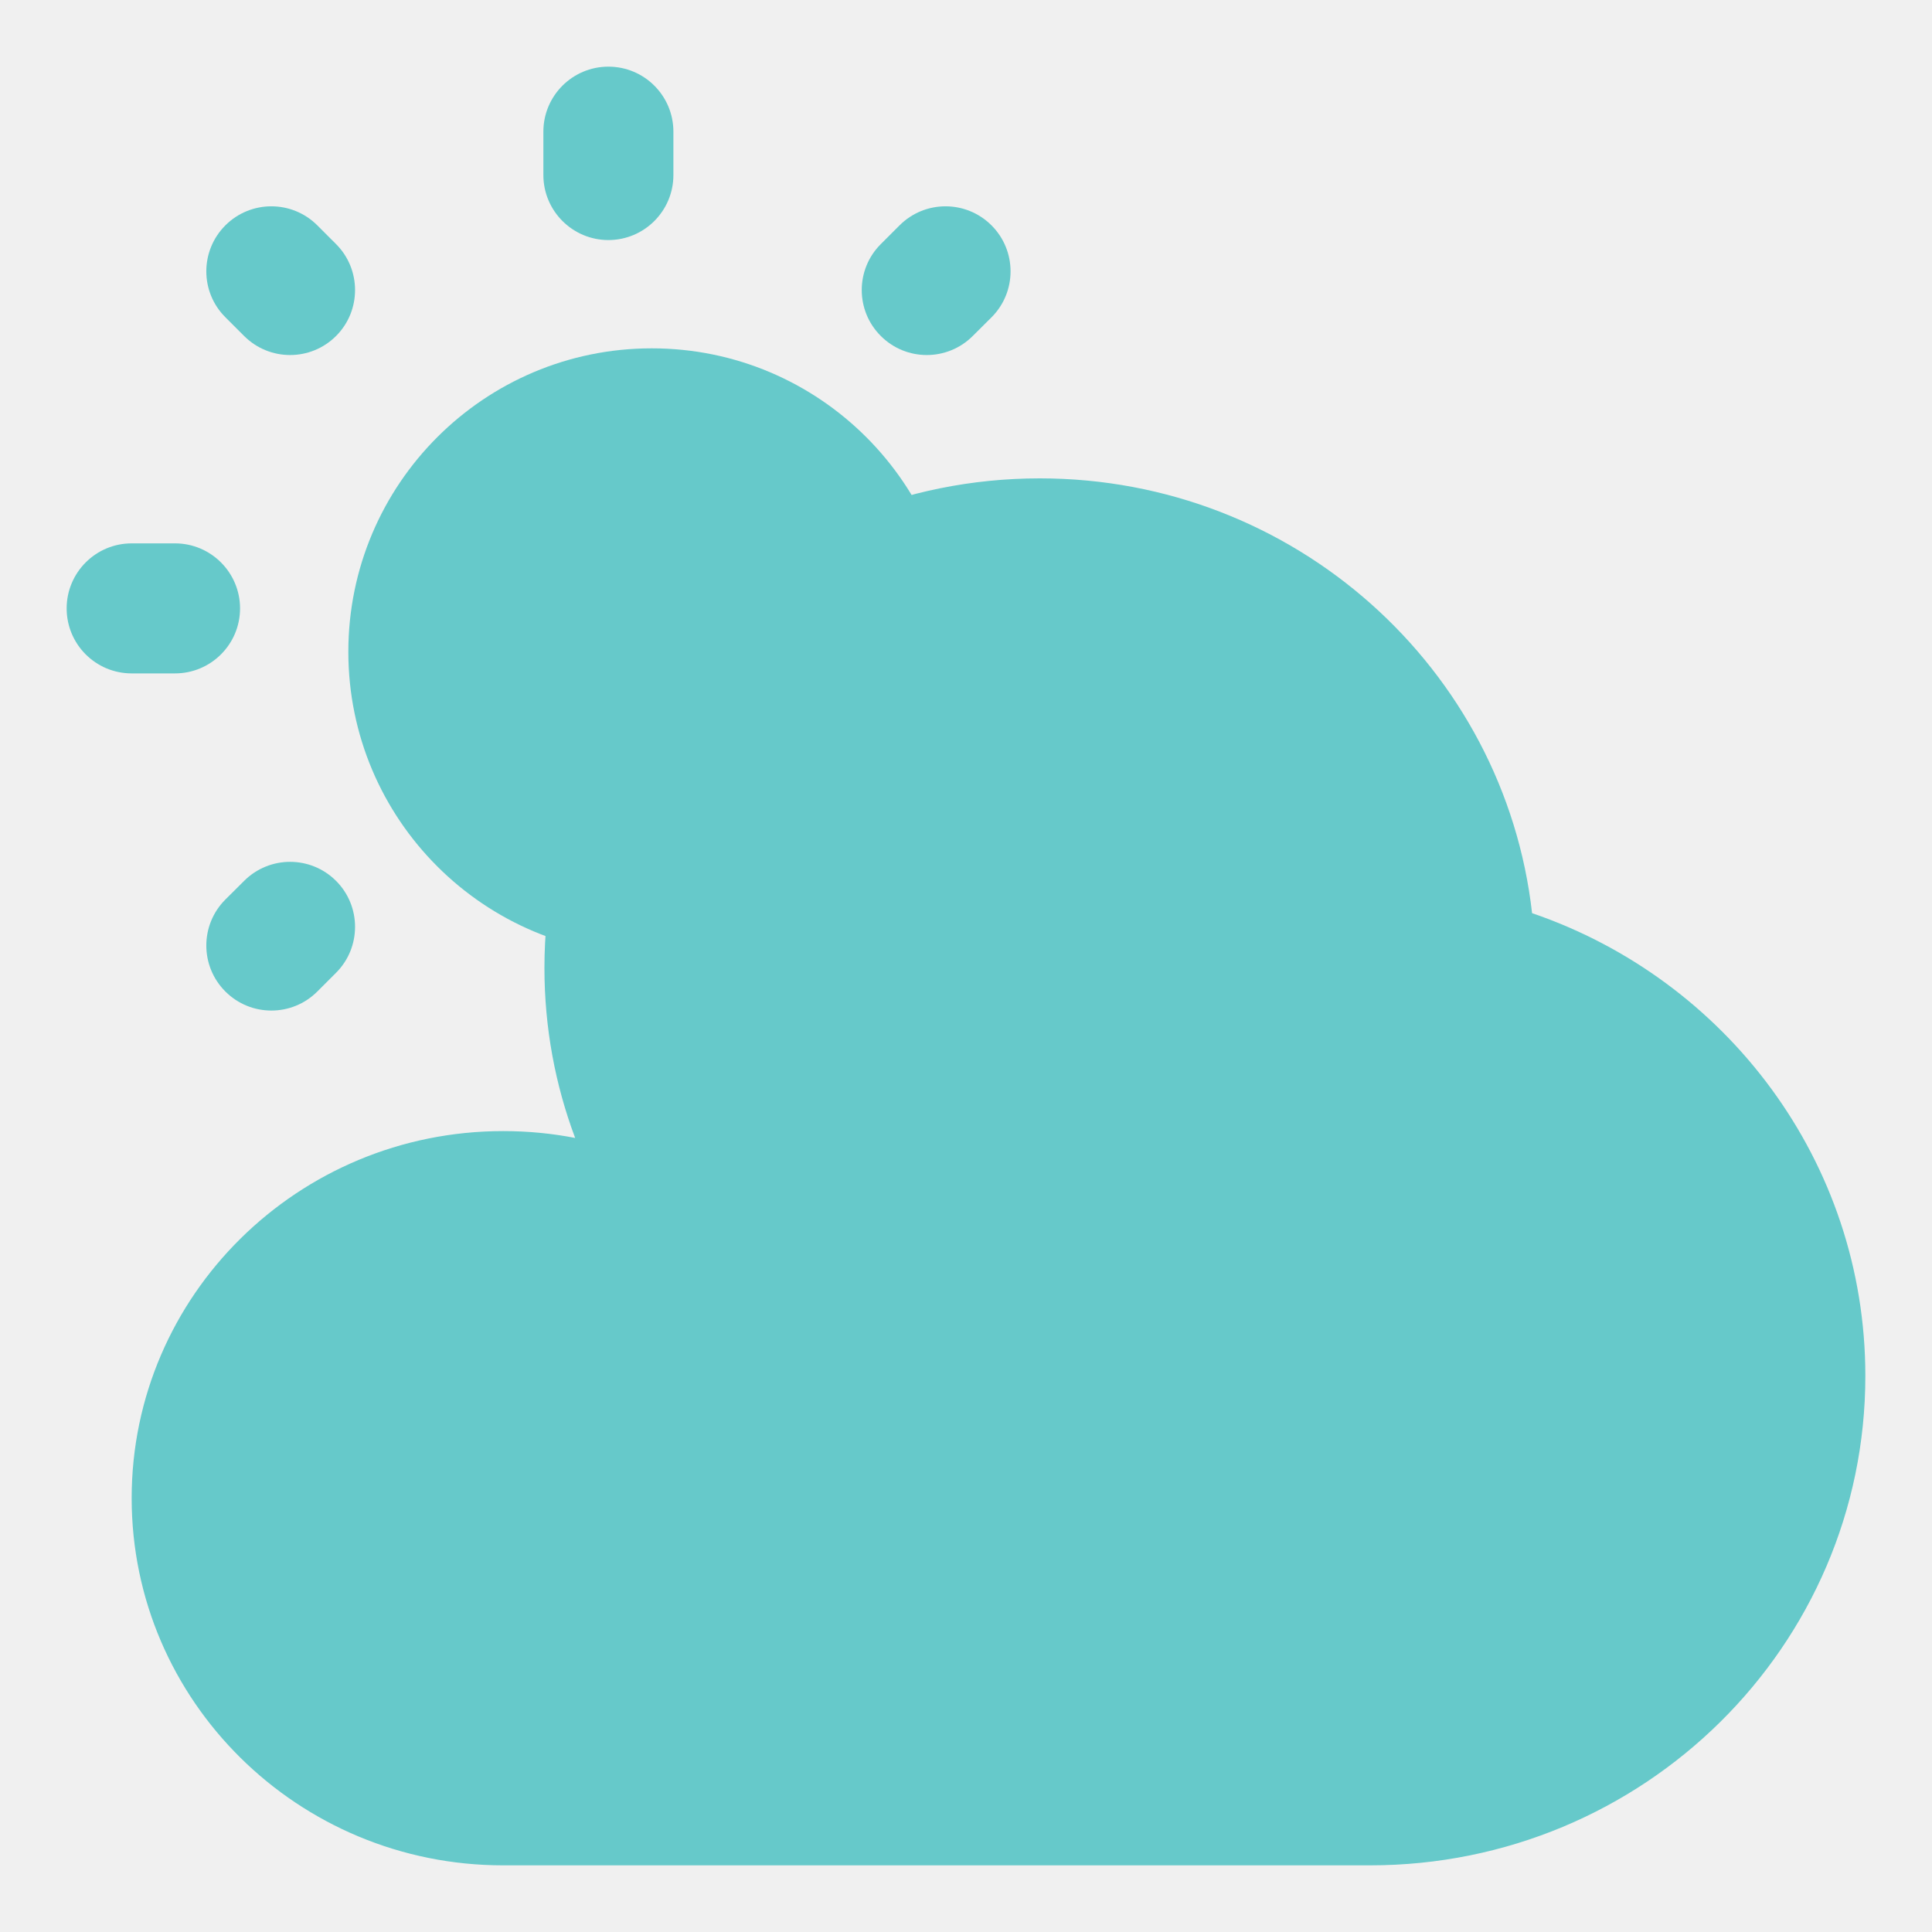
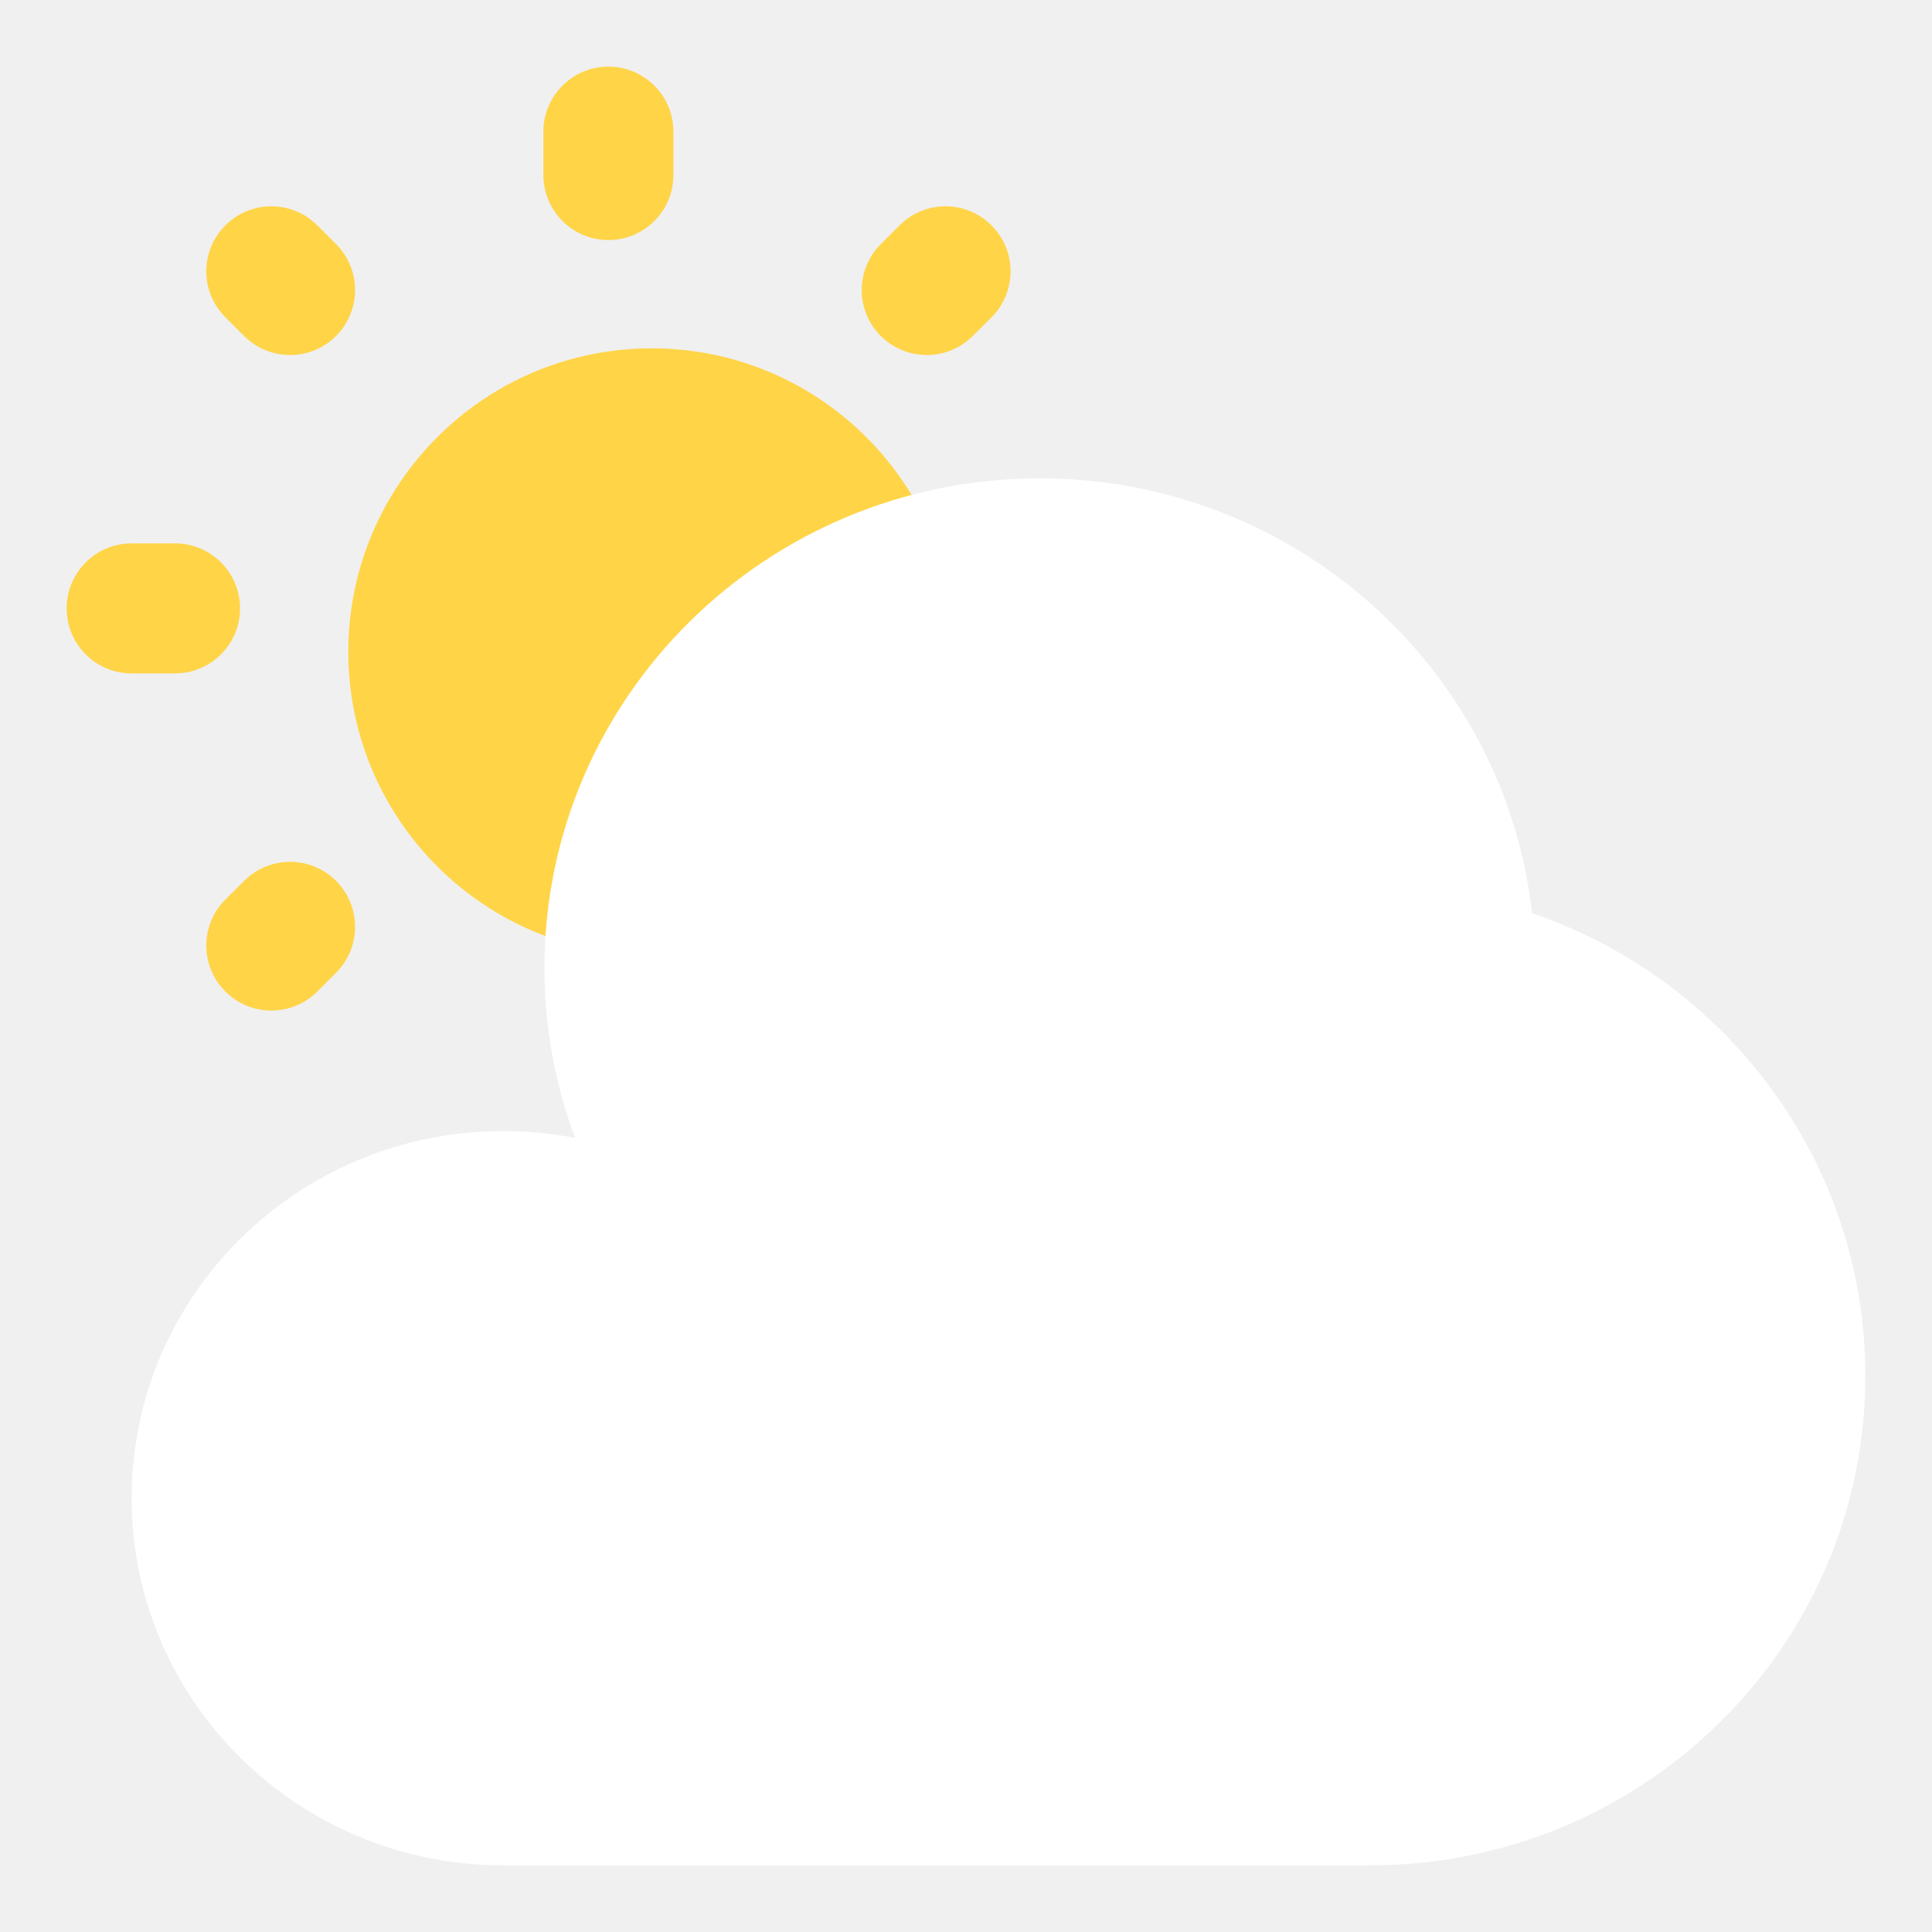
<svg xmlns="http://www.w3.org/2000/svg" width="20" height="20" viewBox="0 0 20 20" fill="none">
  <g clip-path="url(#clip0_3128_714)">
-     <path d="M9.888 6.747C9.888 8.482 8.482 9.888 6.747 9.888C5.012 9.888 3.606 8.482 3.606 6.747C3.606 5.013 5.012 3.606 6.747 3.606C8.482 3.606 9.888 5.012 9.888 6.747Z" fill="#66c9ca" />
-     <path fill-rule="evenodd" clip-rule="evenodd" d="M6.298 0.69C6.67 0.69 6.971 0.991 6.971 1.363V1.812C6.971 2.183 6.67 2.485 6.298 2.485C5.927 2.485 5.625 2.183 5.625 1.812V1.363C5.625 0.991 5.927 0.69 6.298 0.69ZM2.333 2.333C2.596 2.07 3.022 2.07 3.285 2.333L3.479 2.527C3.741 2.789 3.741 3.216 3.479 3.478C3.216 3.741 2.79 3.741 2.527 3.478L2.333 3.284C2.07 3.022 2.07 2.596 2.333 2.333ZM10.264 2.333C10.527 2.596 10.527 3.022 10.264 3.285L10.07 3.478C9.807 3.741 9.381 3.741 9.118 3.478C8.855 3.216 8.855 2.789 9.118 2.527L9.312 2.333C9.575 2.07 10.001 2.07 10.264 2.333ZM0.69 6.298C0.69 5.927 0.991 5.625 1.363 5.625H1.812C2.183 5.625 2.485 5.927 2.485 6.298C2.485 6.67 2.183 6.971 1.812 6.971H1.363C0.991 6.971 0.69 6.67 0.69 6.298ZM3.479 9.119C3.741 9.381 3.741 9.808 3.479 10.07L3.285 10.264C3.022 10.527 2.596 10.527 2.333 10.264C2.07 10.001 2.07 9.575 2.333 9.312L2.527 9.119C2.79 8.856 3.216 8.856 3.479 9.119Z" fill="#66c9ca" />
-     <path d="M14.182 19.31C17.014 19.31 19.31 17.041 19.31 14.243C19.31 12.024 17.868 10.139 15.86 9.453C15.574 6.921 13.402 4.952 10.764 4.952C7.932 4.952 5.636 7.221 5.636 10.02C5.636 10.639 5.748 11.232 5.954 11.78C5.713 11.733 5.464 11.709 5.209 11.709C3.085 11.709 1.363 13.411 1.363 15.509C1.363 17.608 3.085 19.31 5.209 19.31H14.182Z" fill="#66c9ca" />
+     <path d="M9.888 6.747C9.888 8.482 8.482 9.888 6.747 9.888C5.012 9.888 3.606 8.482 3.606 6.747C3.606 5.013 5.012 3.606 6.747 3.606C8.482 3.606 9.888 5.012 9.888 6.747Z" fill="#ffd447" />
+     <path fill-rule="evenodd" clip-rule="evenodd" d="M6.298 0.69C6.67 0.69 6.971 0.991 6.971 1.363V1.812C6.971 2.183 6.67 2.485 6.298 2.485C5.927 2.485 5.625 2.183 5.625 1.812V1.363C5.625 0.991 5.927 0.69 6.298 0.69ZM2.333 2.333C2.596 2.07 3.022 2.07 3.285 2.333L3.479 2.527C3.741 2.789 3.741 3.216 3.479 3.478C3.216 3.741 2.79 3.741 2.527 3.478L2.333 3.284C2.07 3.022 2.07 2.596 2.333 2.333ZM10.264 2.333C10.527 2.596 10.527 3.022 10.264 3.285L10.07 3.478C9.807 3.741 9.381 3.741 9.118 3.478C8.855 3.216 8.855 2.789 9.118 2.527L9.312 2.333C9.575 2.07 10.001 2.07 10.264 2.333ZM0.69 6.298C0.69 5.927 0.991 5.625 1.363 5.625H1.812C2.183 5.625 2.485 5.927 2.485 6.298C2.485 6.67 2.183 6.971 1.812 6.971H1.363C0.991 6.971 0.69 6.67 0.69 6.298ZM3.479 9.119C3.741 9.381 3.741 9.808 3.479 10.07L3.285 10.264C3.022 10.527 2.596 10.527 2.333 10.264C2.07 10.001 2.07 9.575 2.333 9.312L2.527 9.119C2.79 8.856 3.216 8.856 3.479 9.119Z" fill="#ffd447" />
+     <path d="M14.182 19.31C17.014 19.31 19.31 17.041 19.31 14.243C19.31 12.024 17.868 10.139 15.86 9.453C15.574 6.921 13.402 4.952 10.764 4.952C7.932 4.952 5.636 7.221 5.636 10.02C5.636 10.639 5.748 11.232 5.954 11.78C5.713 11.733 5.464 11.709 5.209 11.709C3.085 11.709 1.363 13.411 1.363 15.509C1.363 17.608 3.085 19.31 5.209 19.31H14.182Z" fill="#ffffff" />
  </g>
  <defs>
    <clipPath id="clip0_3128_714">
      <rect width="20" height="20" fill="white" />
    </clipPath>
  </defs>
</svg>
